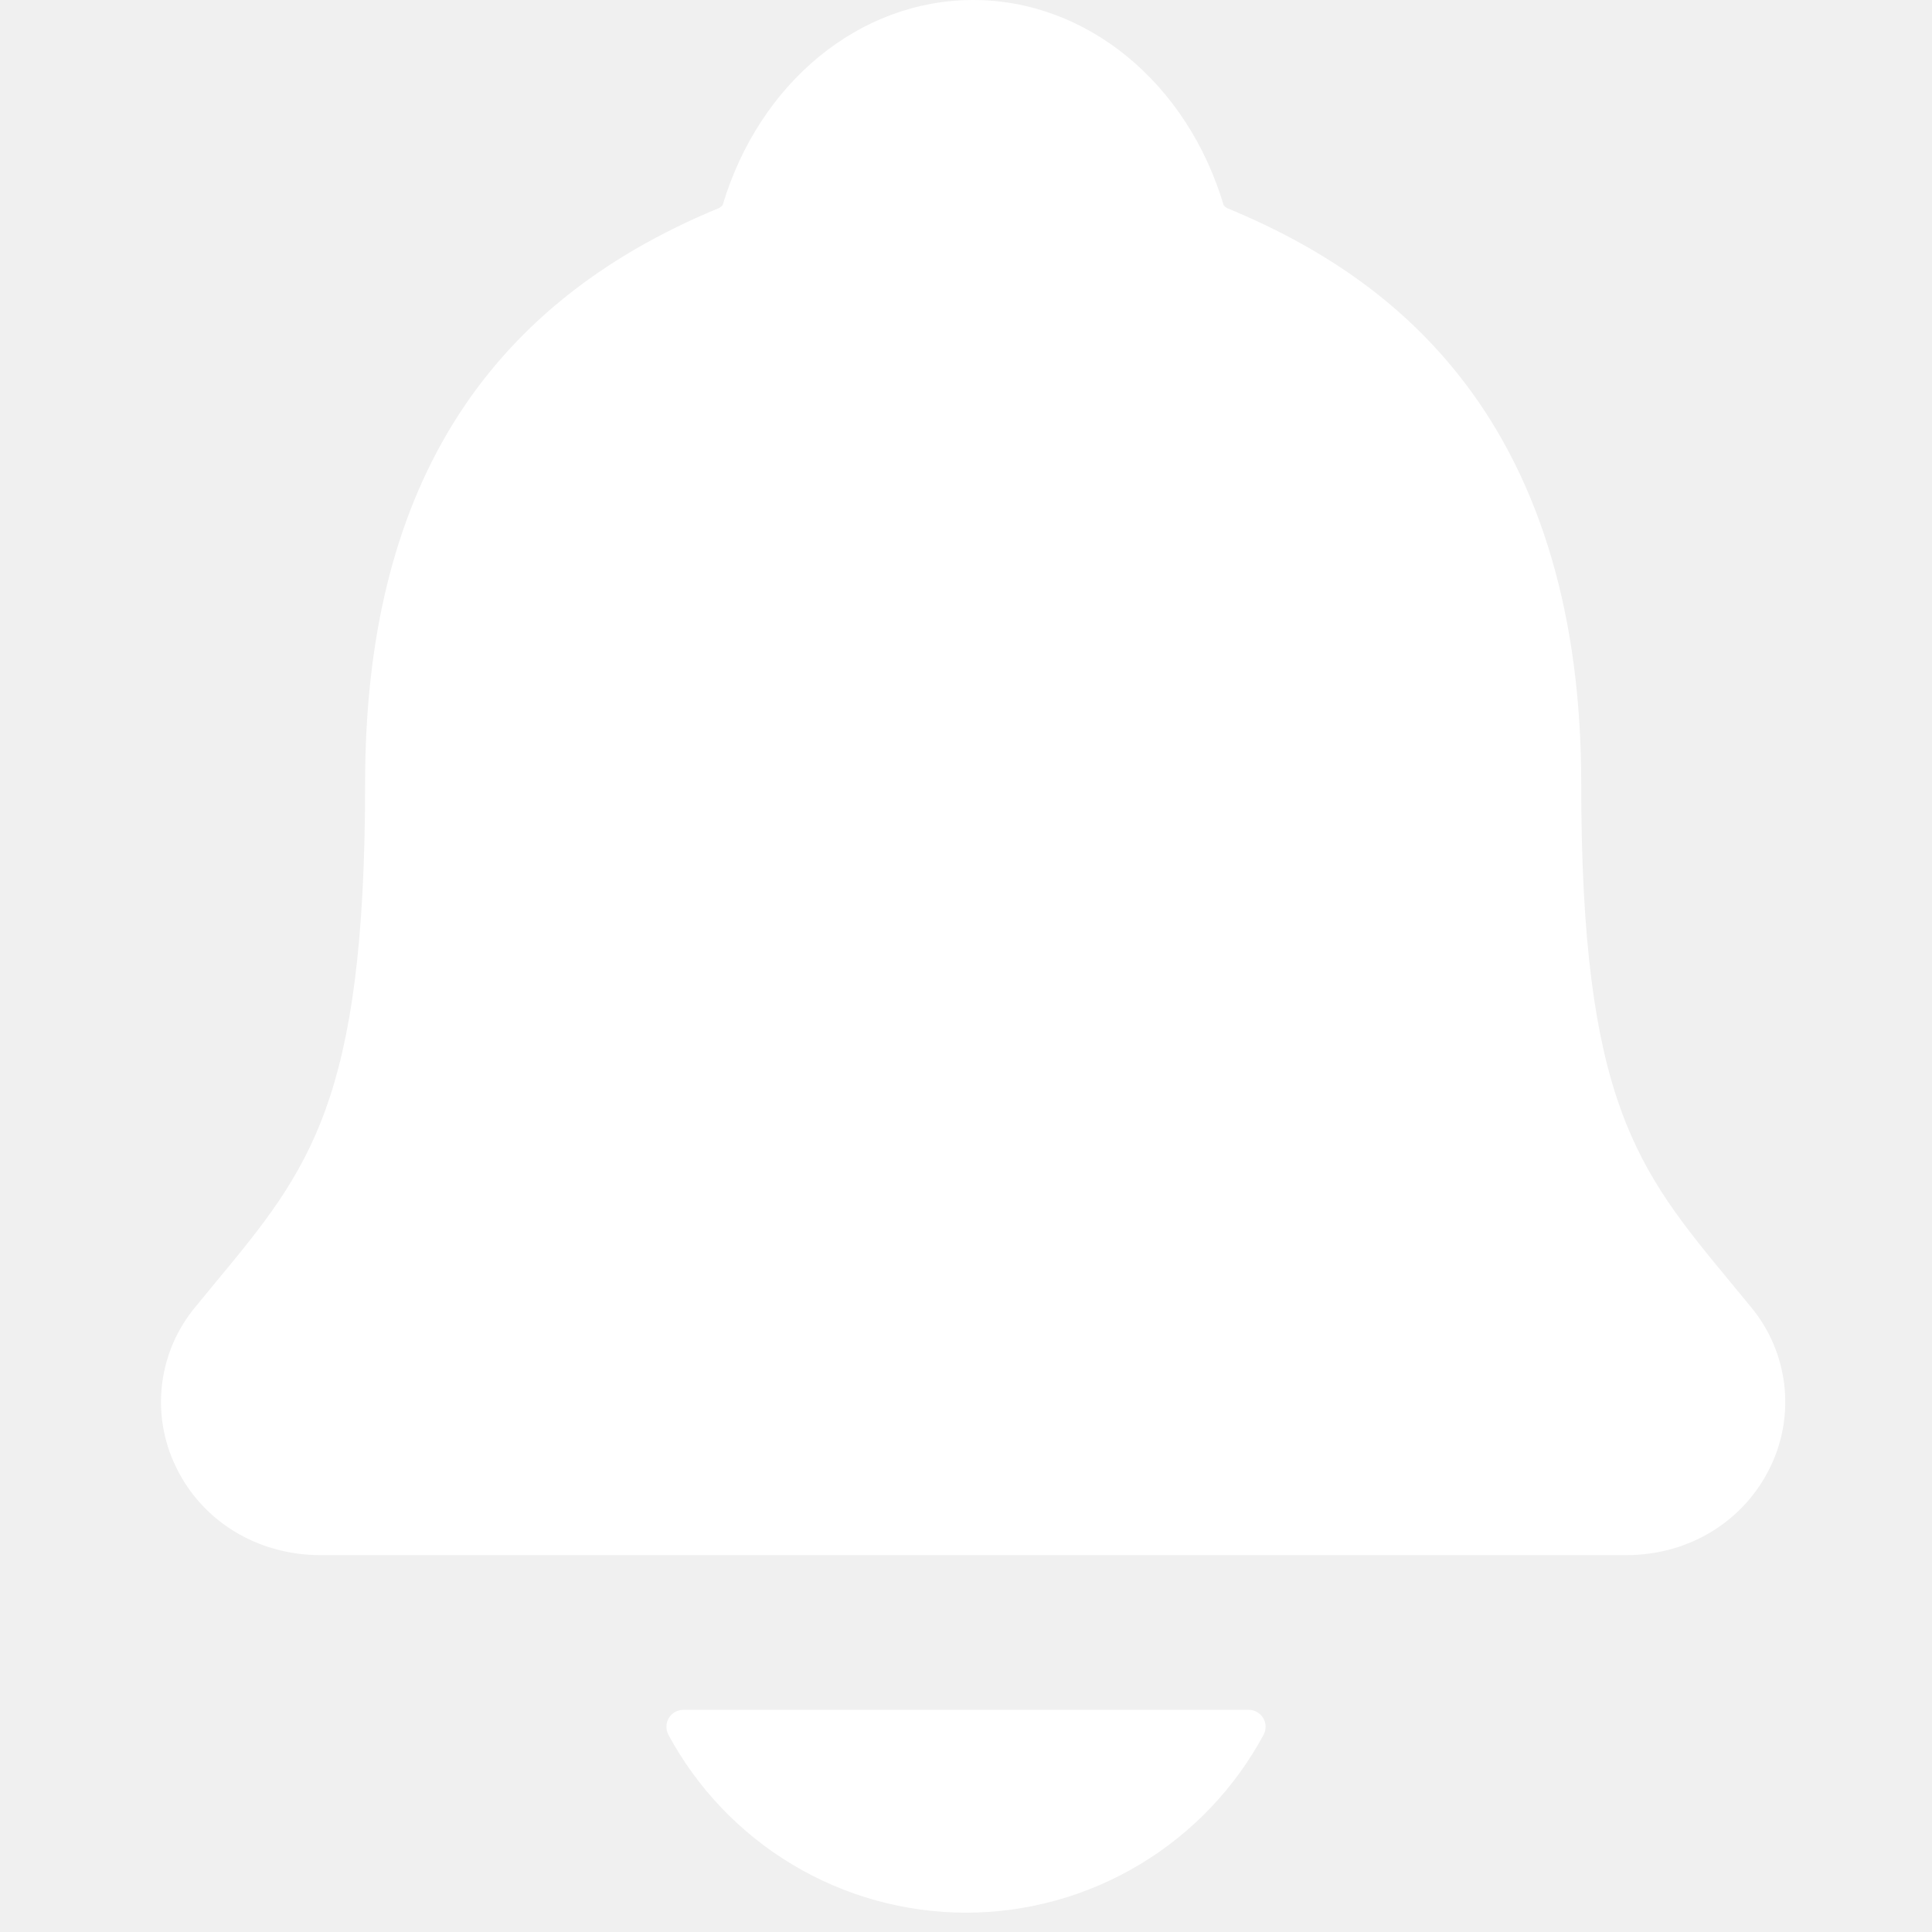
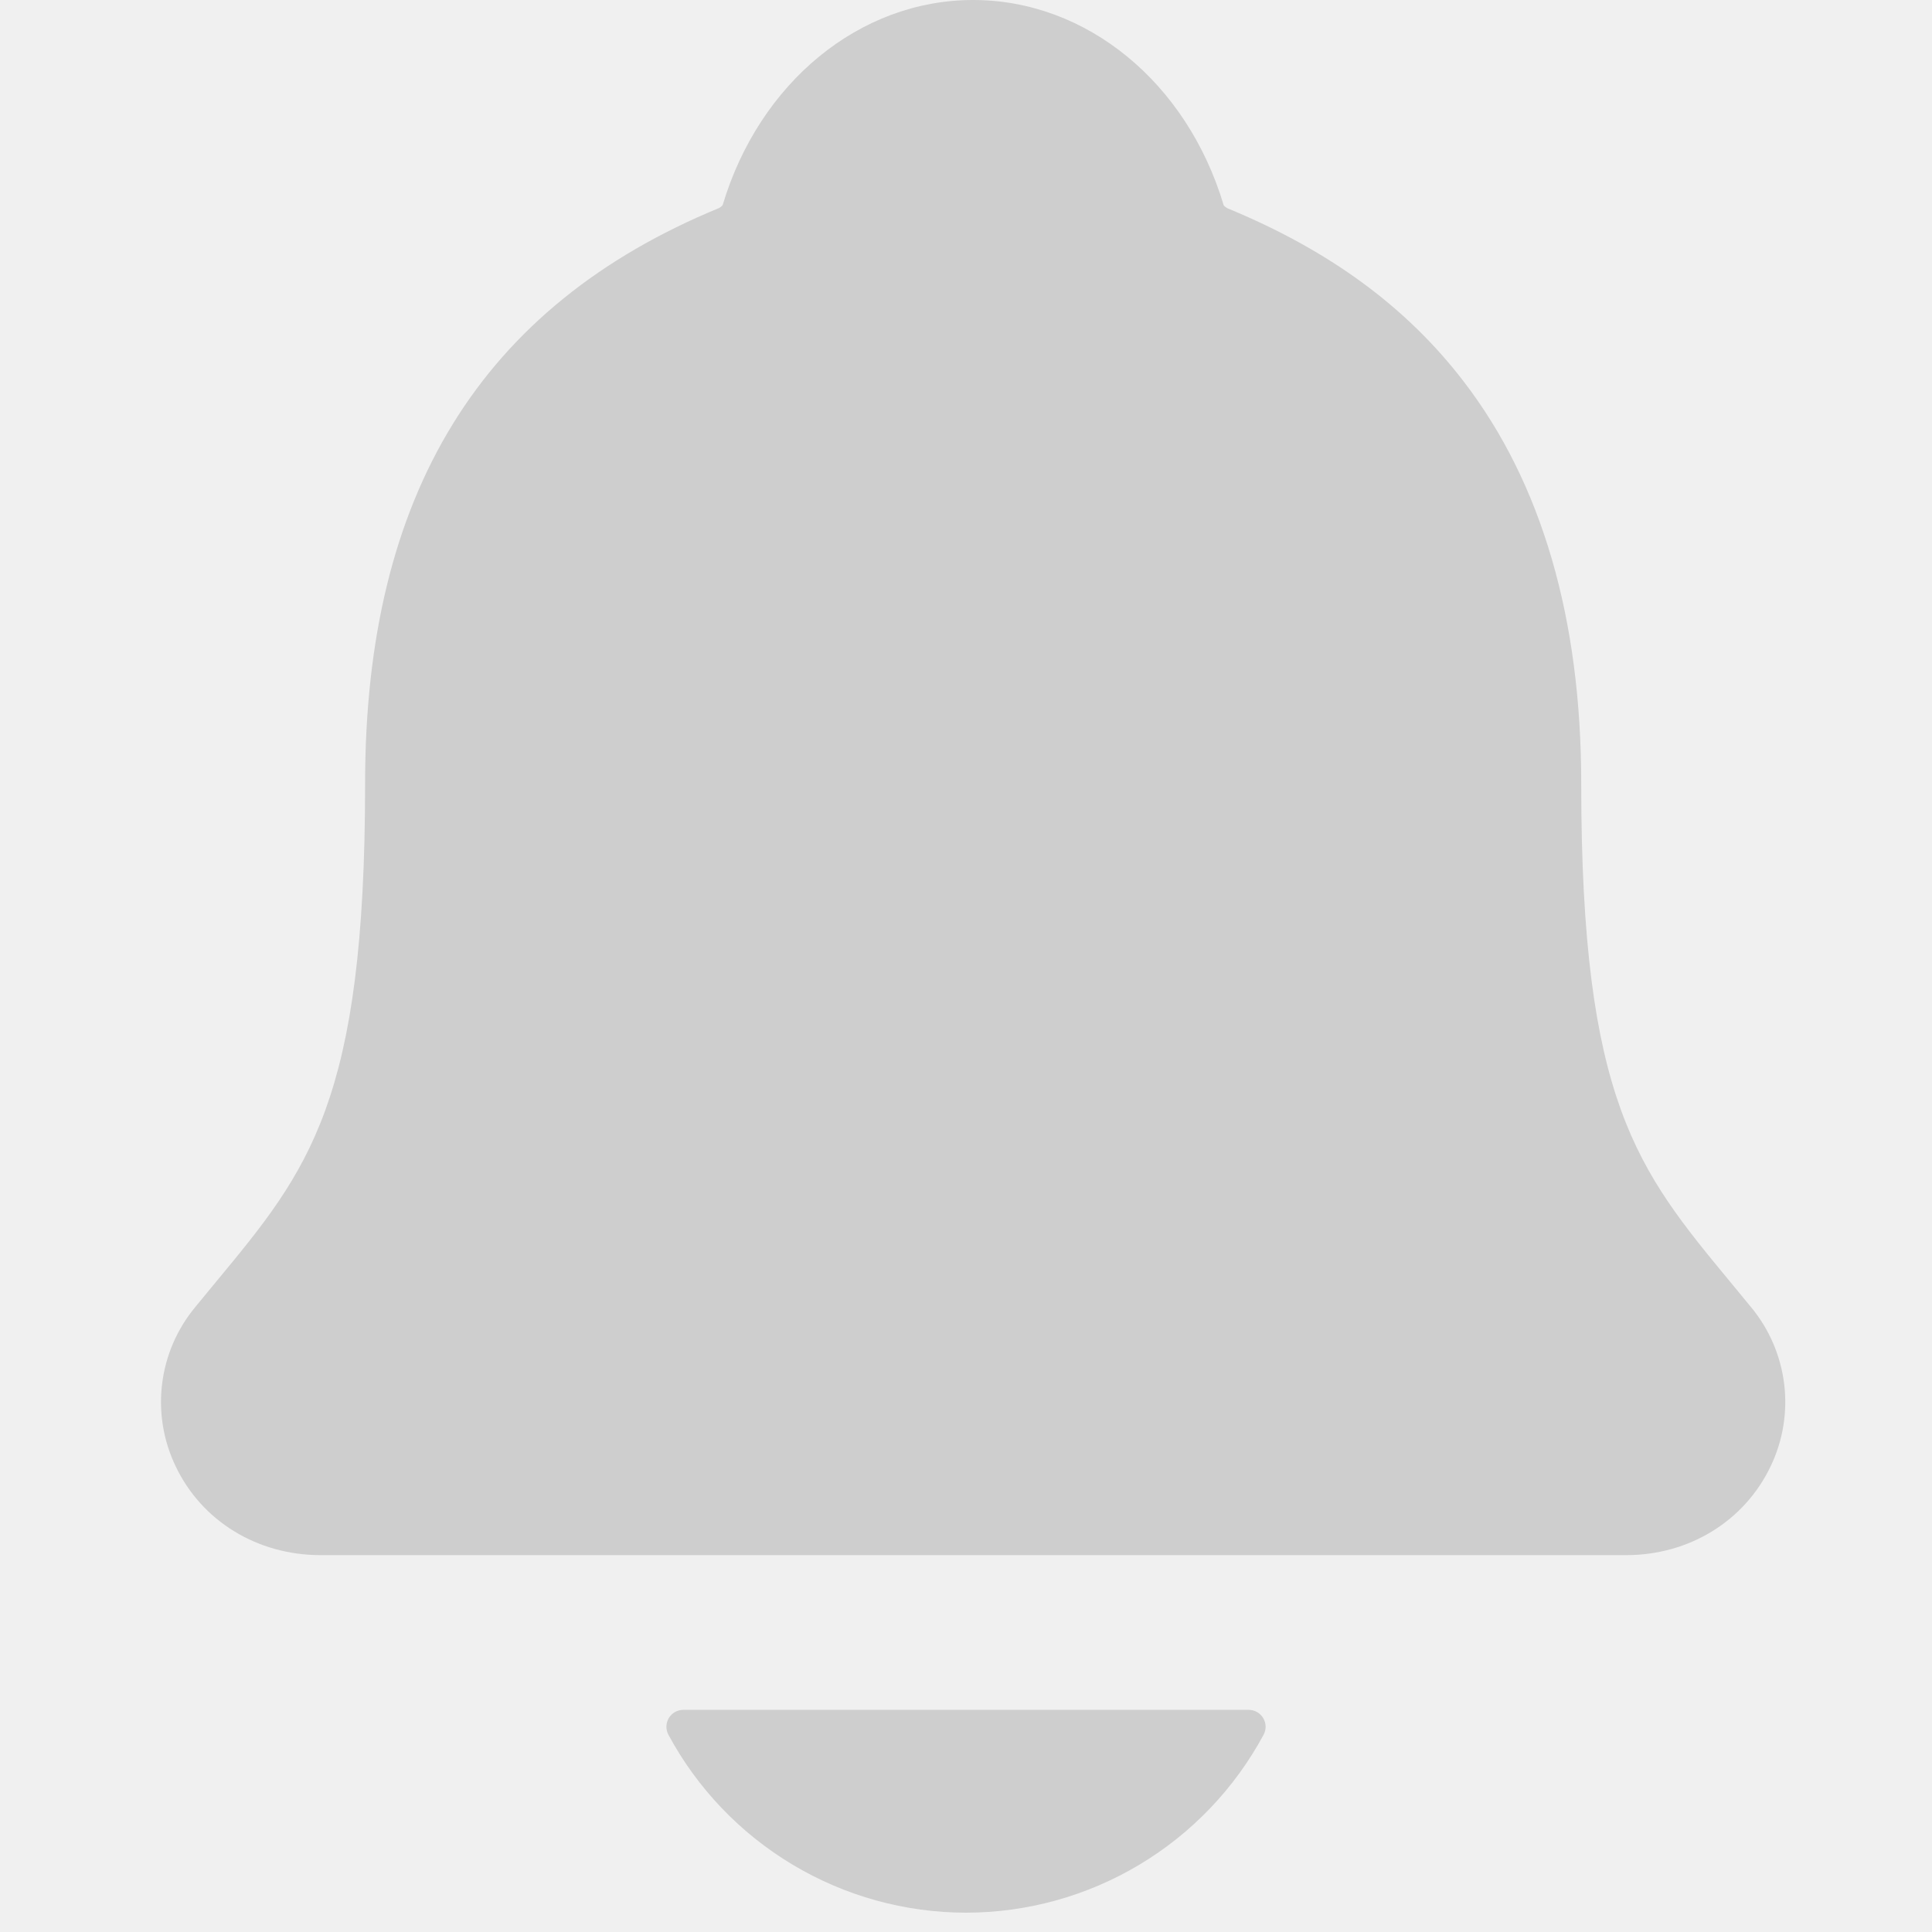
<svg xmlns="http://www.w3.org/2000/svg" width="48" height="48" viewBox="0 0 48 48" fill="none">
-   <path d="M43.506 32.478C43.332 32.268 43.161 32.058 42.993 31.855C40.683 29.061 39.285 27.375 39.285 19.465C39.285 15.37 38.306 12.01 36.374 9.49C34.951 7.628 33.026 6.216 30.489 5.172C30.456 5.154 30.427 5.13 30.403 5.102C29.491 2.046 26.994 0 24.177 0C21.361 0 18.866 2.046 17.953 5.099C17.929 5.126 17.9 5.149 17.868 5.167C11.948 7.604 9.071 12.28 9.071 19.462C9.071 27.375 7.675 29.061 5.363 31.852C5.195 32.055 5.024 32.261 4.85 32.475C4.4 33.018 4.114 33.679 4.028 34.379C3.941 35.079 4.057 35.789 4.362 36.425C5.009 37.79 6.39 38.637 7.966 38.637H40.4C41.969 38.637 43.34 37.791 43.99 36.432C44.296 35.796 44.413 35.085 44.327 34.384C44.241 33.684 43.957 33.022 43.506 32.478Z" fill="white" />
-   <path d="M24 47.52C25.517 47.519 27.005 47.107 28.307 46.328C29.609 45.55 30.676 44.433 31.395 43.097C31.429 43.033 31.445 42.961 31.444 42.889C31.441 42.816 31.421 42.746 31.383 42.684C31.346 42.622 31.293 42.571 31.23 42.535C31.167 42.499 31.096 42.48 31.023 42.481H16.978C16.906 42.48 16.834 42.499 16.771 42.534C16.708 42.57 16.655 42.621 16.617 42.683C16.58 42.745 16.559 42.816 16.557 42.889C16.555 42.961 16.572 43.033 16.605 43.097C17.324 44.433 18.391 45.549 19.693 46.328C20.994 47.107 22.483 47.519 24 47.52Z" fill="white" />
+   <path d="M43.506 32.478C43.332 32.268 43.161 32.058 42.993 31.855C40.683 29.061 39.285 27.375 39.285 19.465C39.285 15.37 38.306 12.01 36.374 9.49C34.951 7.628 33.026 6.216 30.489 5.172C30.456 5.154 30.427 5.13 30.403 5.102C29.491 2.046 26.994 0 24.177 0C21.361 0 18.866 2.046 17.953 5.099C17.929 5.126 17.9 5.149 17.868 5.167C11.948 7.604 9.071 12.28 9.071 19.462C9.071 27.375 7.675 29.061 5.363 31.852C5.195 32.055 5.024 32.261 4.85 32.475C4.4 33.018 4.114 33.679 4.028 34.379C3.941 35.079 4.057 35.789 4.362 36.425C5.009 37.79 6.39 38.637 7.966 38.637H40.4C41.969 38.637 43.34 37.791 43.99 36.432C44.296 35.796 44.413 35.085 44.327 34.384C44.241 33.684 43.957 33.022 43.506 32.478Z" fill="#CECECE" />
+   <path d="M24 47.52C25.517 47.519 27.005 47.107 28.307 46.328C29.609 45.55 30.676 44.433 31.395 43.097C31.429 43.033 31.445 42.961 31.444 42.889C31.441 42.816 31.421 42.746 31.383 42.684C31.346 42.622 31.293 42.571 31.23 42.535C31.167 42.499 31.096 42.48 31.023 42.481H16.978C16.906 42.48 16.834 42.499 16.771 42.534C16.708 42.57 16.655 42.621 16.617 42.683C16.58 42.745 16.559 42.816 16.557 42.889C16.555 42.961 16.572 43.033 16.605 43.097C17.324 44.433 18.391 45.549 19.693 46.328C20.994 47.107 22.483 47.519 24 47.52Z" fill="#CECECE" />
</svg>
